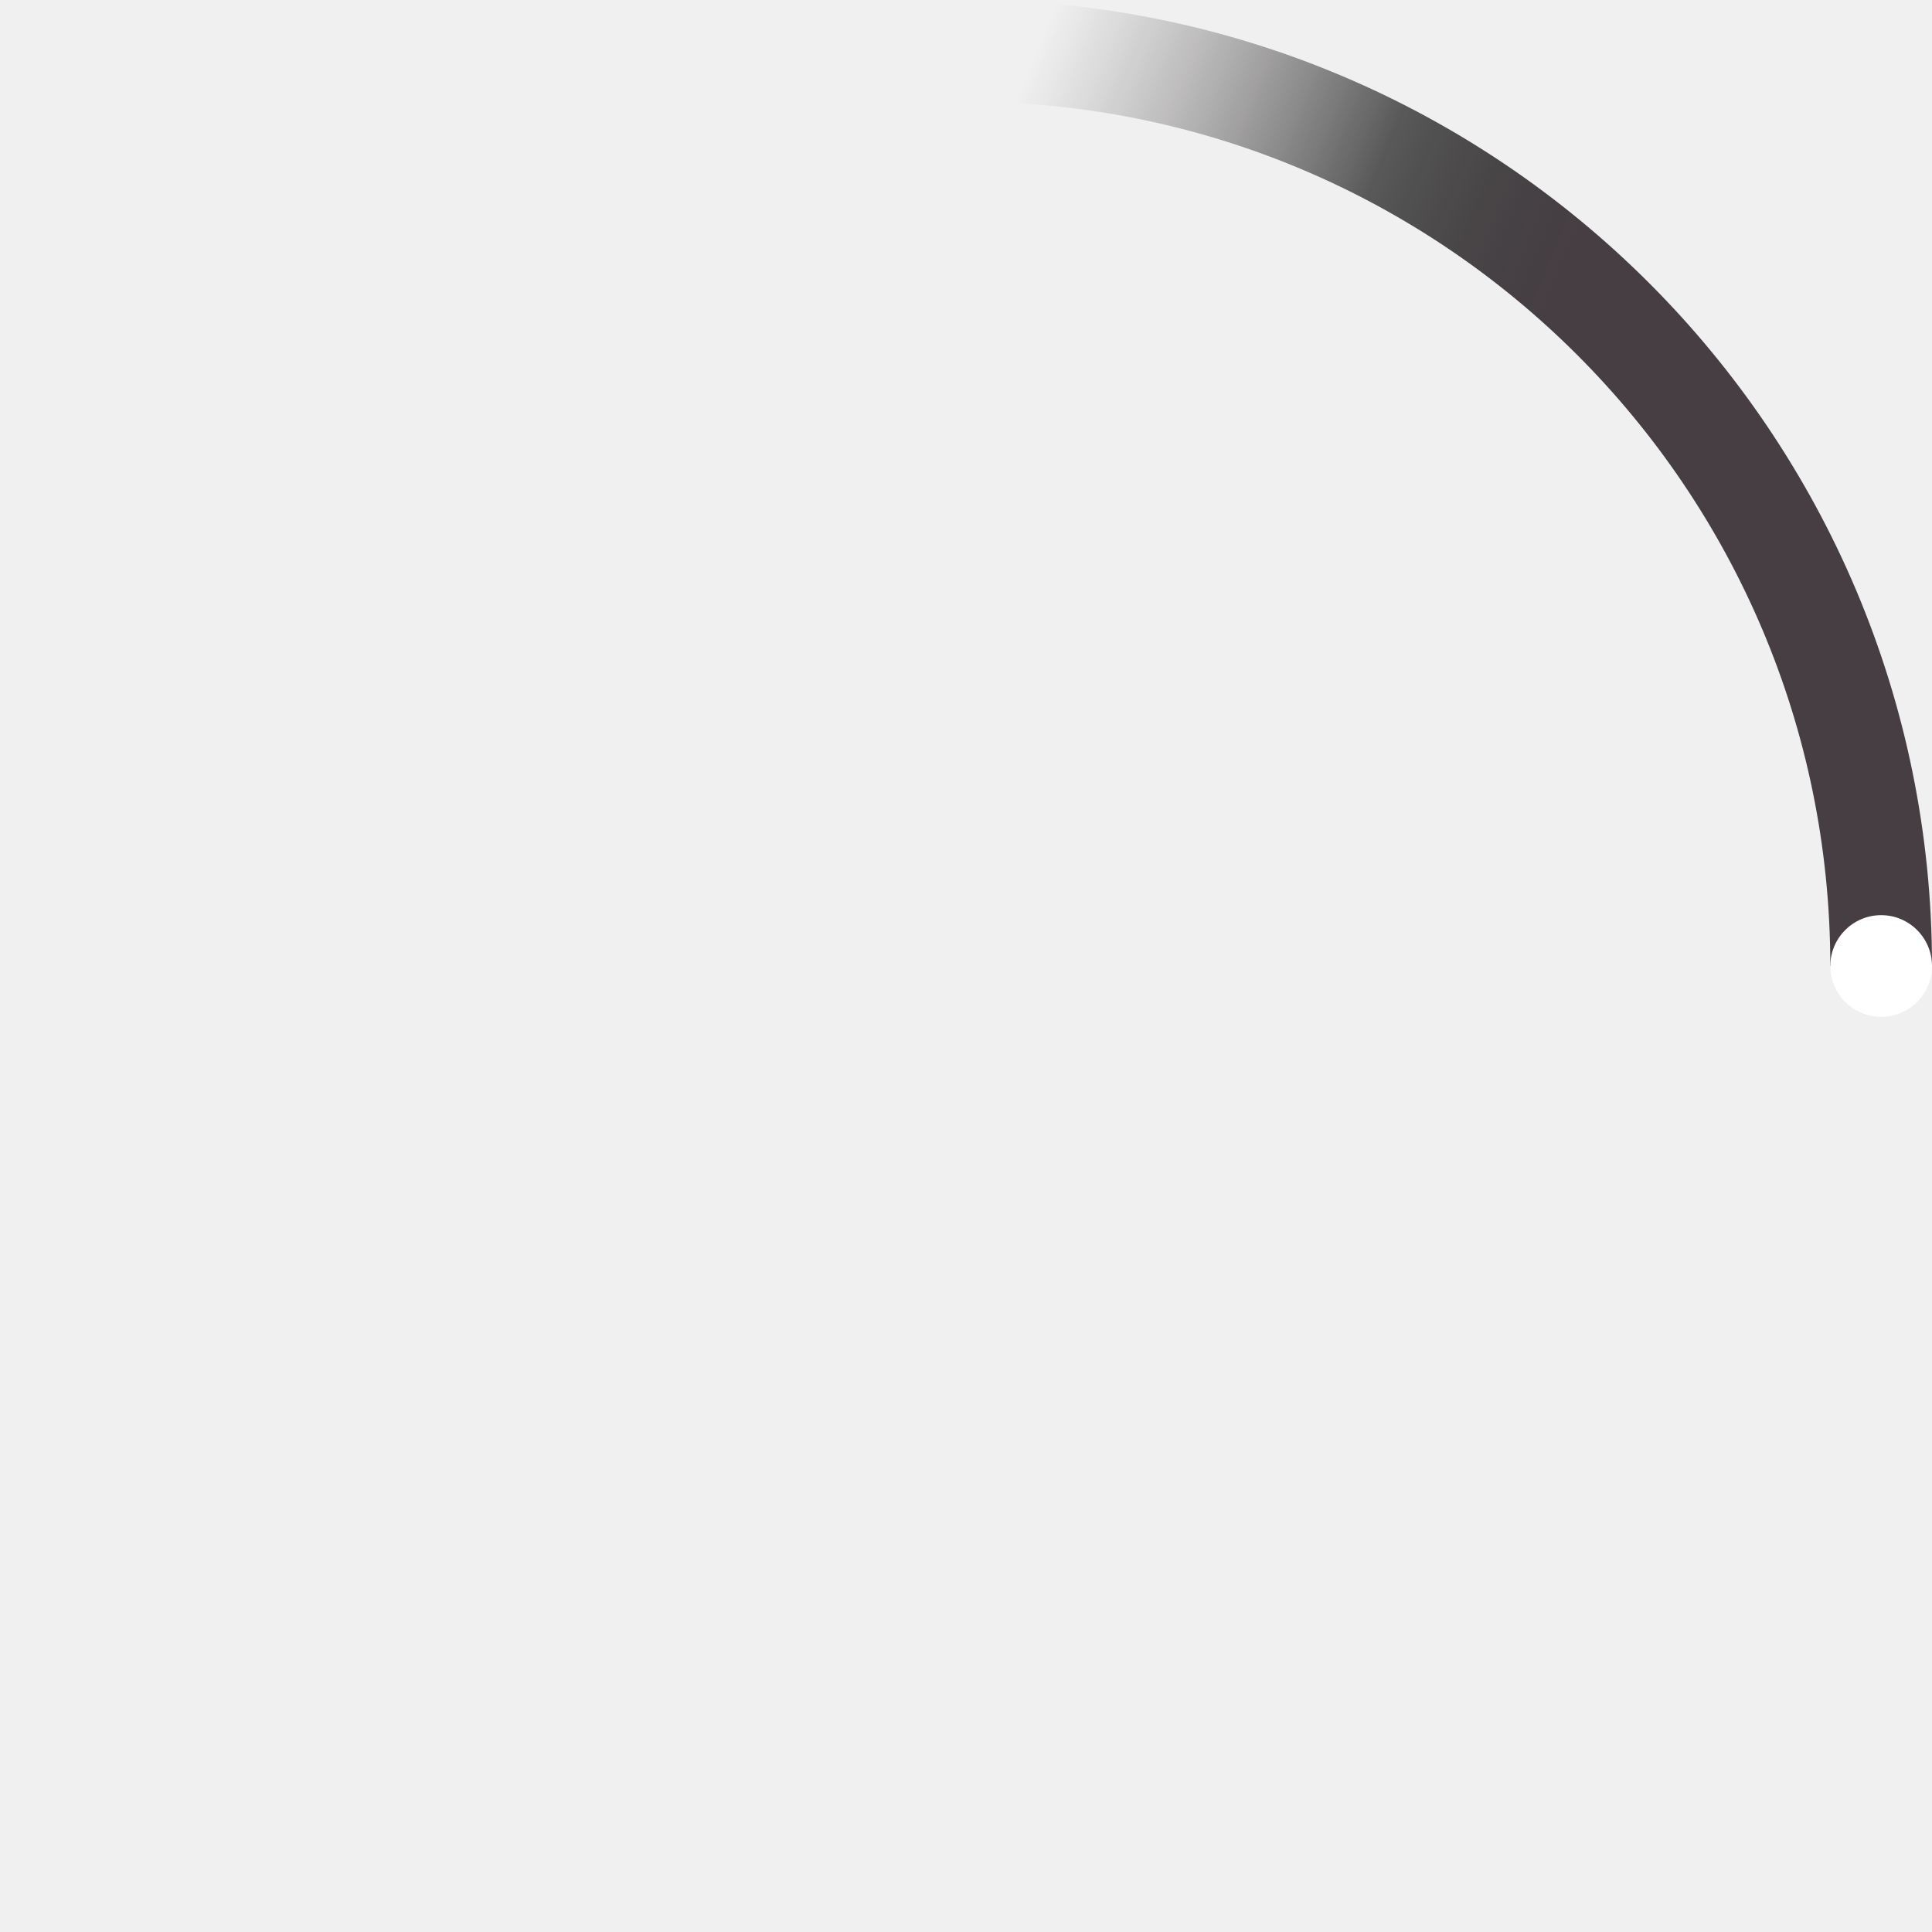
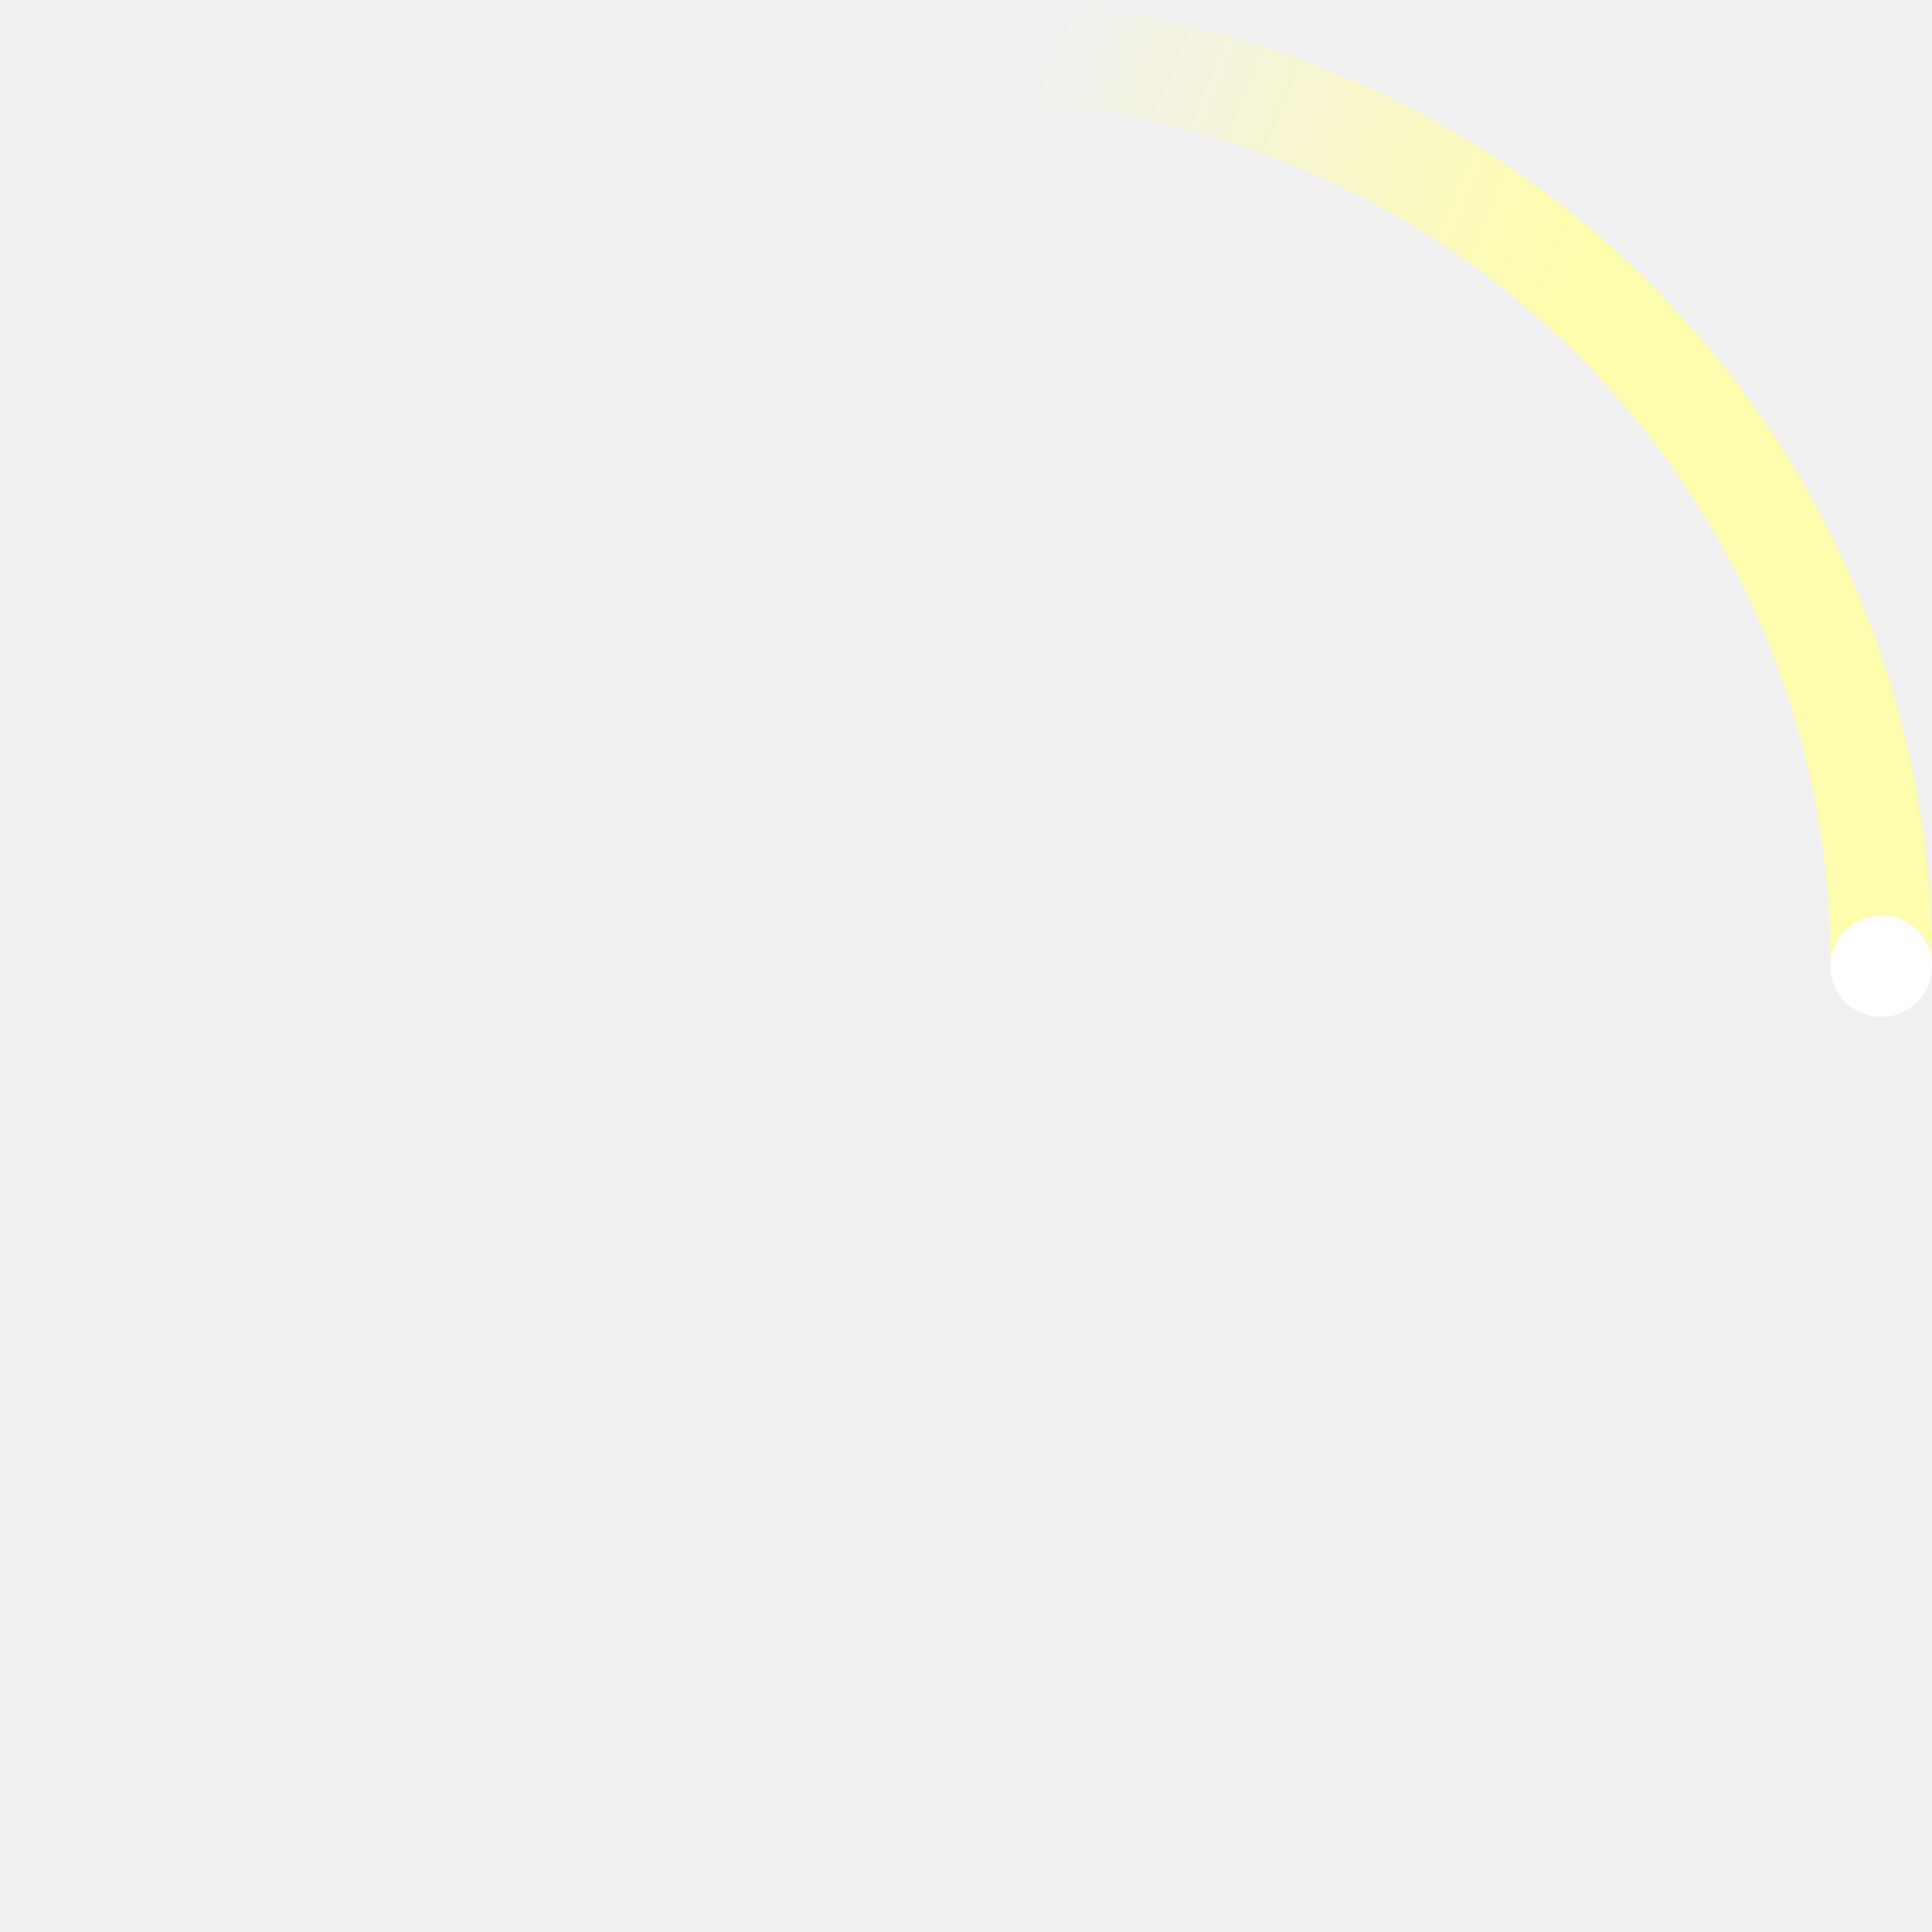
<svg xmlns="http://www.w3.org/2000/svg" viewBox="0 0 38 38">
  <defs>
    <linearGradient x1="8.042%" y1="0%" x2="65.682%" y2="23.865%" id="a">
-       <stop stop-color="#463E43" stop-opacity="0" offset="0%" />
-       <stop stop-color="#B463E43" stop-opacity=".631" offset="63.146%" />
-       <stop stop-color="#463E43" offset="100%" />
+       <stop stop-color="#FEFCAD" stop-opacity="0" offset="0%" />
+       <stop stop-color="#FEFCAD" stop-opacity=".631" offset="63.146%" />
+       <stop stop-color="#FEFCAD" offset="100%" />
    </linearGradient>
  </defs>
  <g transform="translate(1 1)" fill="none" fill-rule="evenodd">
    <path d="M36 18c0-9.94-8.06-18-18-18" stroke="url(#a)" stroke-width="2">
      <animateTransform attributeName="transform" type="rotate" from="0 18 18" to="360 18 18" dur="0.9s" repeatCount="indefinite" />
    </path>
    <circle fill="#fff" cx="36" cy="18" r="1">
      <animateTransform attributeName="transform" type="rotate" from="0 18 18" to="360 18 18" dur="0.9s" repeatCount="indefinite" />
    </circle>
  </g>
</svg>
